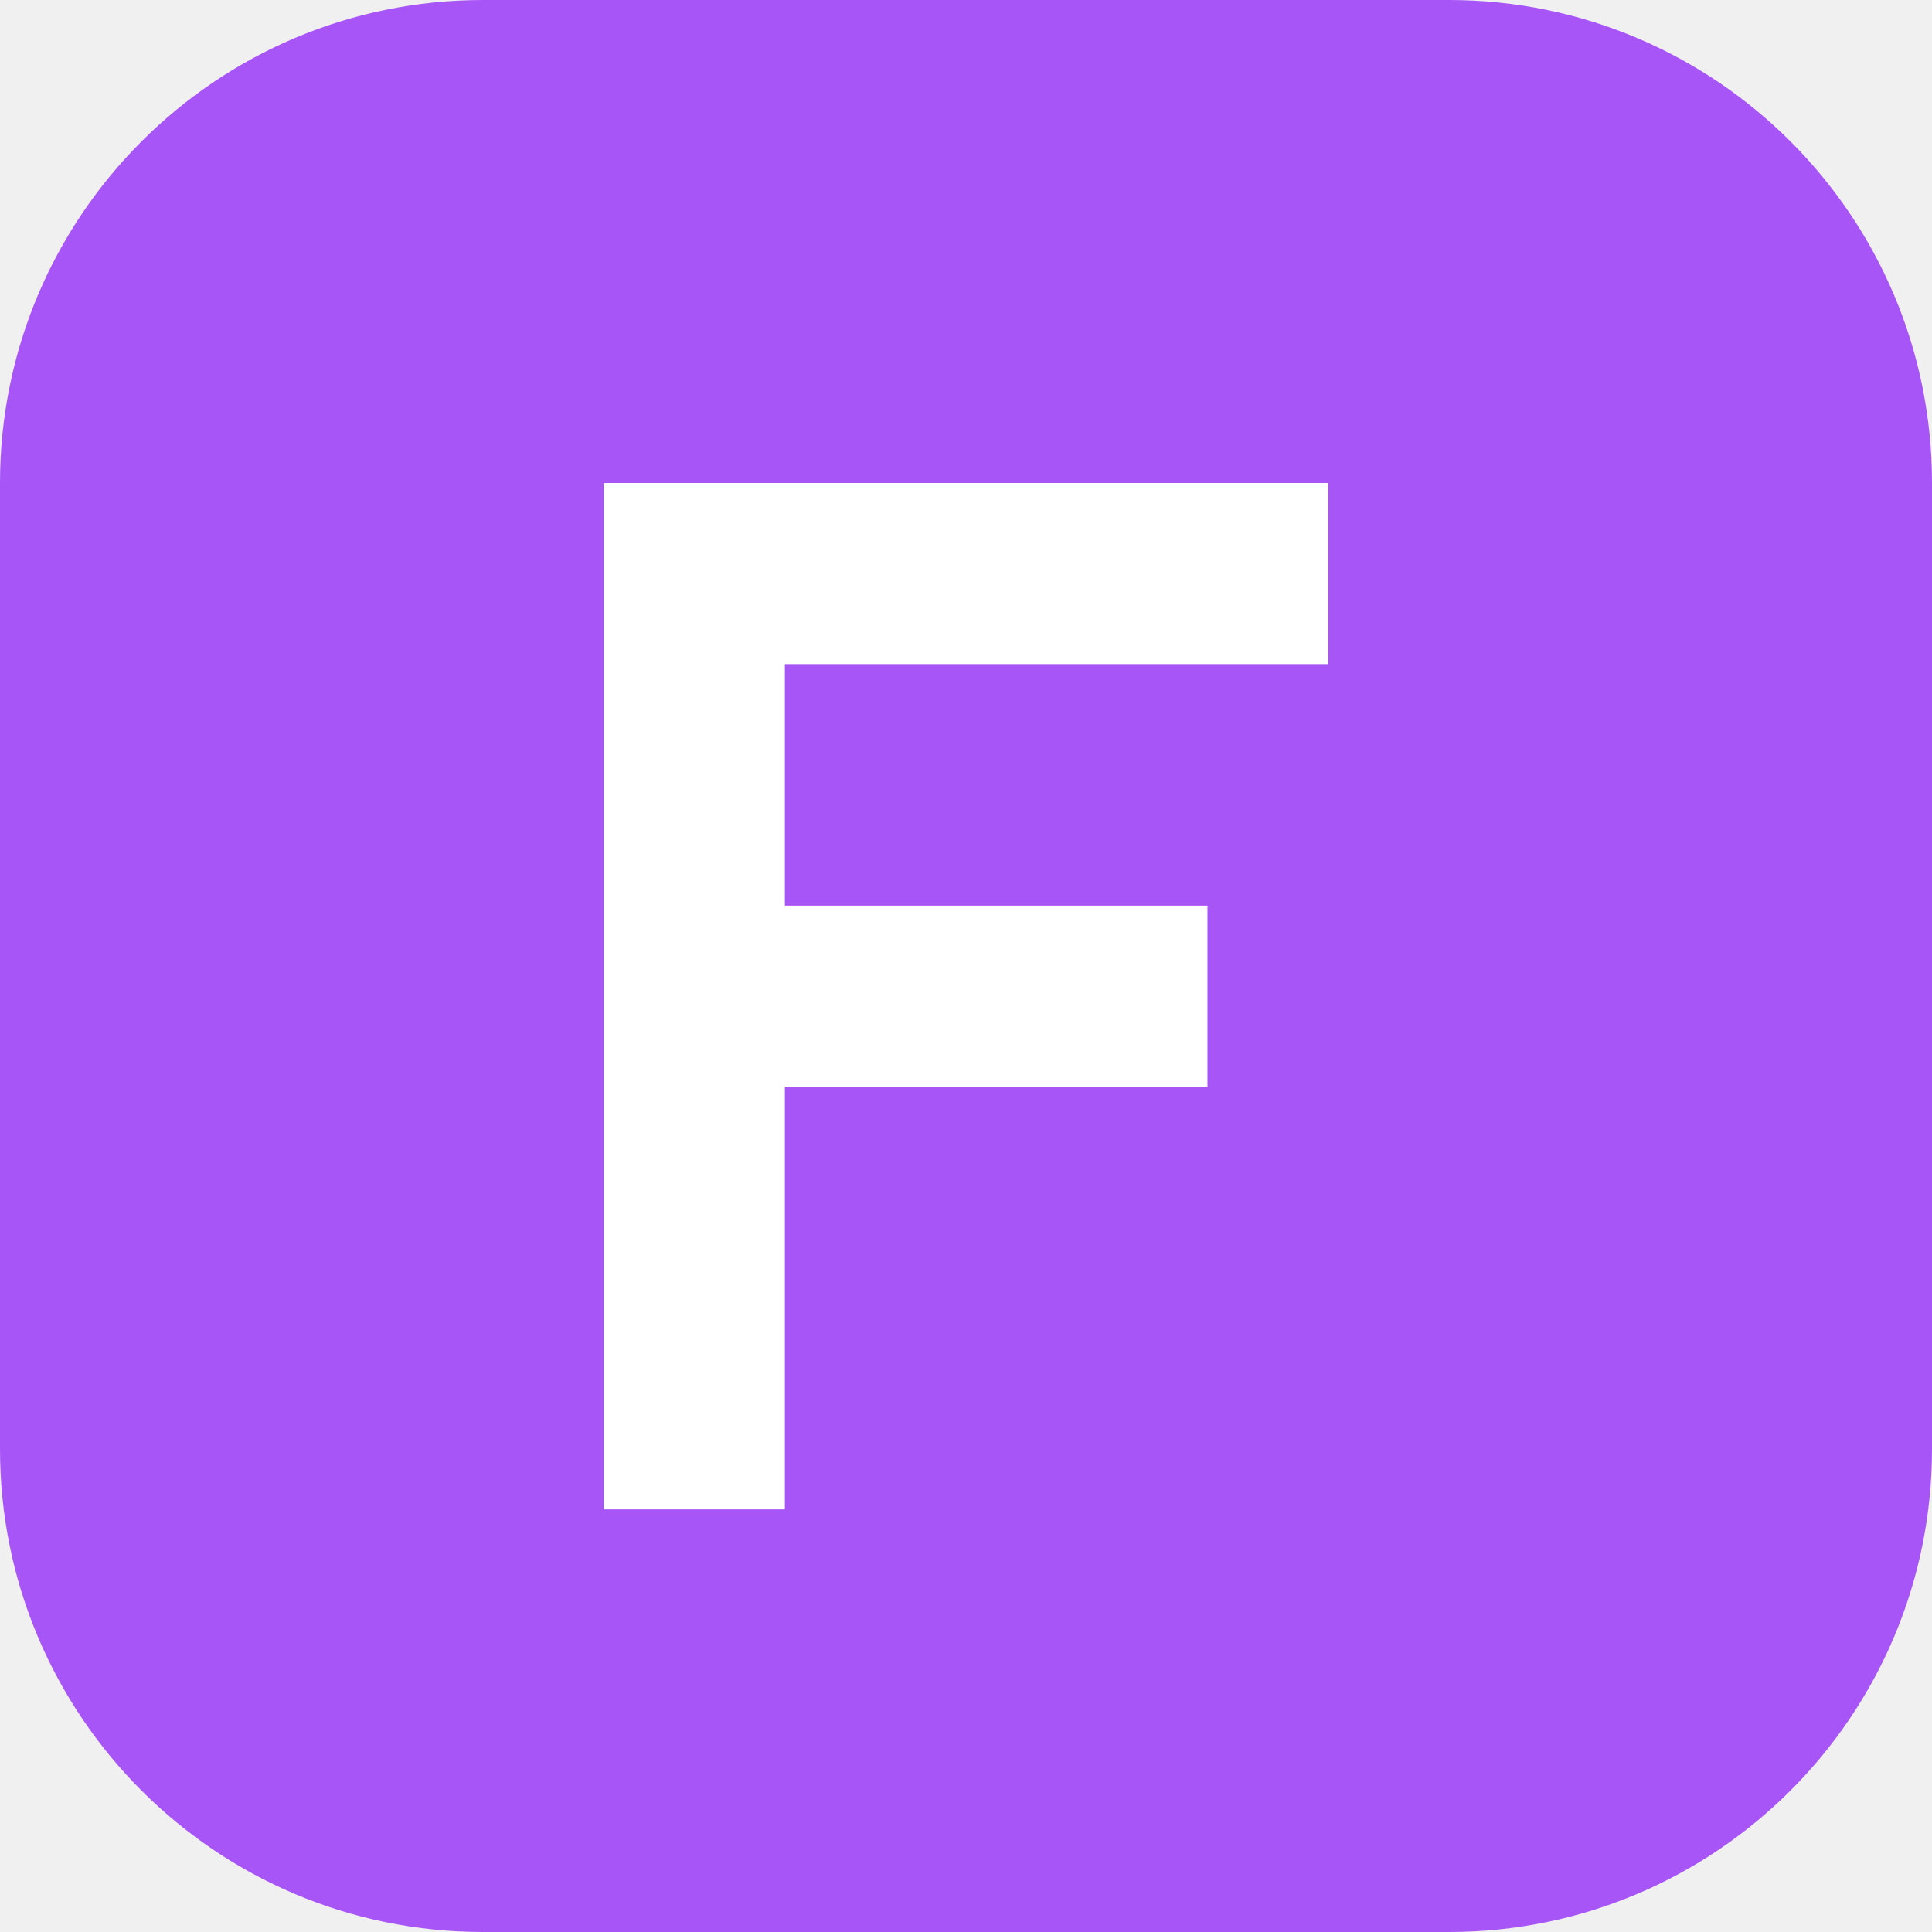
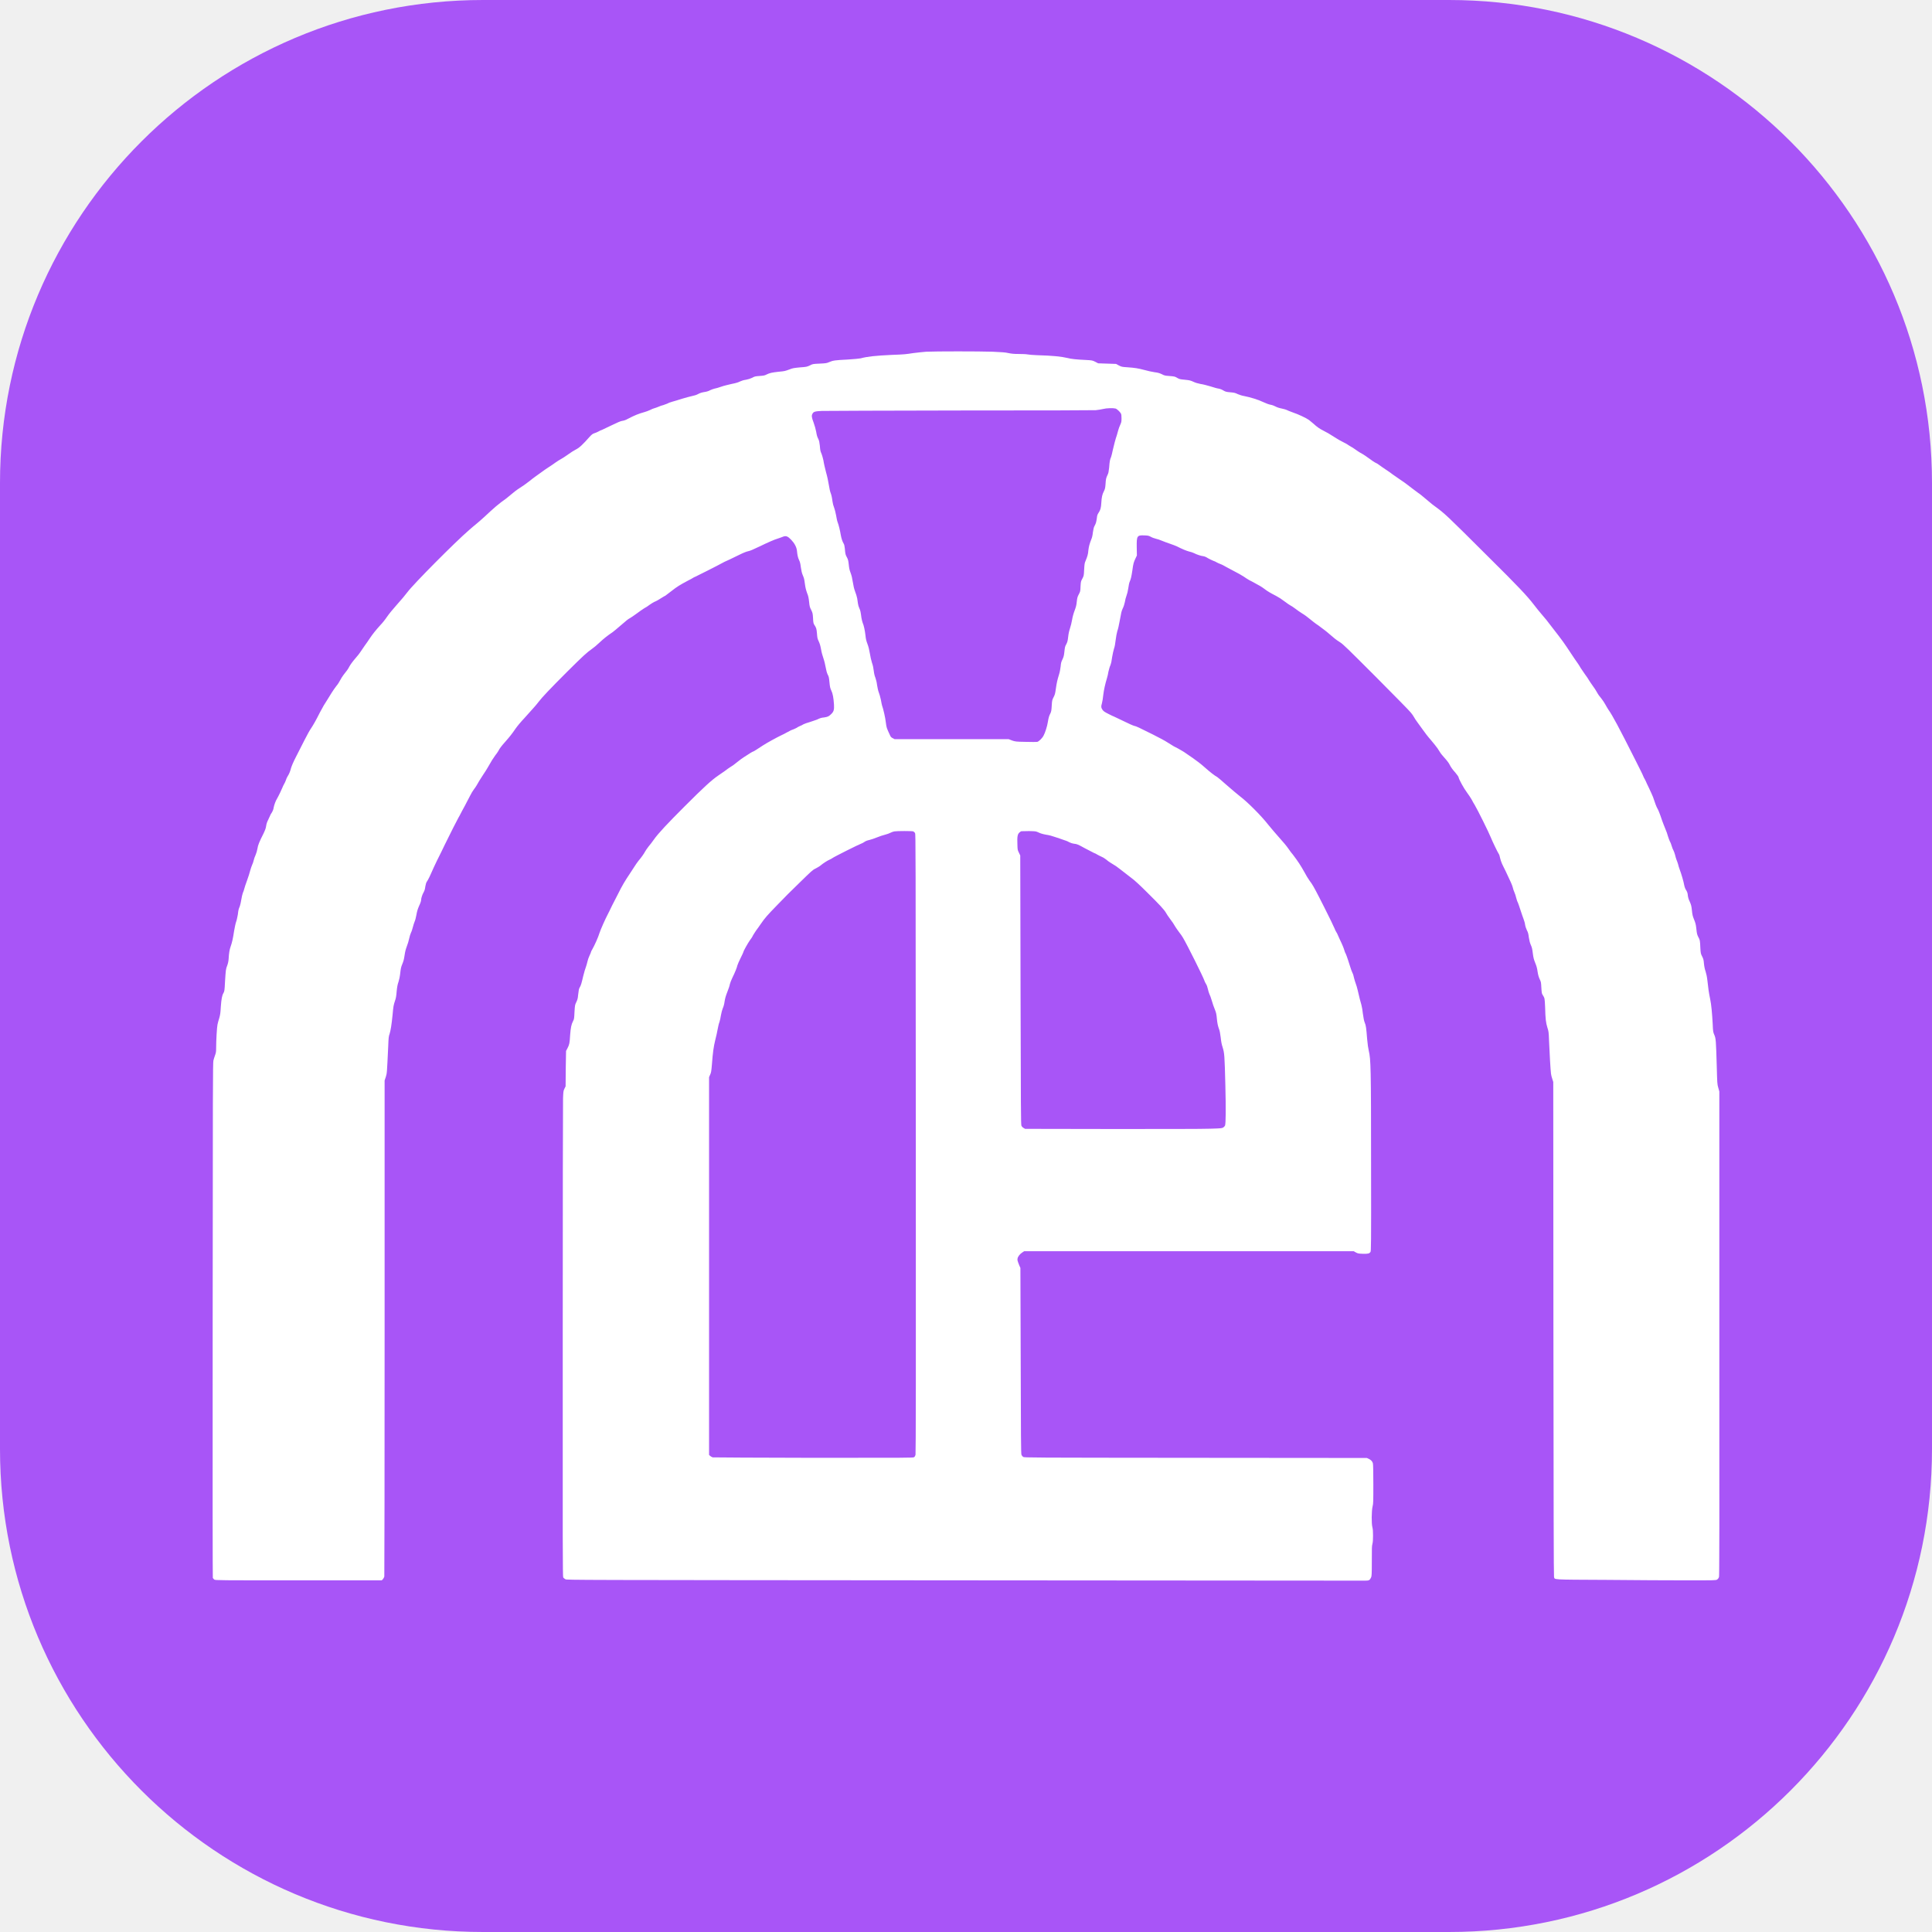
<svg xmlns="http://www.w3.org/2000/svg" width="32" height="32" viewBox="0 0 32 32" fill="none">
  <rect width="32" height="32" rx="8" fill="#A855F7" />
-   <path d="M10 8h12v3h-9v4h7v3h-7v7h-3V8z" fill="white" />
+   <g transform="translate(3.520 5.818) scale(0.02496)">
+     <path d="M473.6 0.3C471.2 0.5 467.4 0.9 465.1 1.2C459.9 2 459.2 2.1 450.9 2.4C440.1 2.9 434.4 3.5 430.1 4.7C429.2 4.9 425.8 5.2 421.4 5.5C413.2 5.9 411.7 6.1 409.2 7.2C407.6 7.9 407.1 8 402.9 8.2C398.4 8.4 398.3 8.4 396.4 9.4C394.5 10.3 394.1 10.4 389.8 10.7C385.8 11.1 385 11.2 383 12C380 13.1 380 13.2 375.6 13.6C371.1 14.1 369.8 14.4 367.7 15.4C366.4 16.1 365.7 16.2 363 16.4C360.1 16.6 359.7 16.7 358.1 17.6C356.8 18.2 355.6 18.6 354 18.9C352.4 19.1 351 19.6 349.9 20.1C348.8 20.7 347 21.2 344.4 21.7C342.3 22.2 339.2 22.9 337.6 23.5C335.9 24.1 333.9 24.7 333.1 24.8C332.3 25 330.9 25.5 330.1 25.9C329.1 26.5 327.6 26.9 326.1 27.1C324.4 27.4 323.3 27.8 322.2 28.4C321.1 29 319.8 29.4 318.3 29.7C317.1 29.9 314.1 30.8 311.6 31.5C309.1 32.3 306.2 33.2 305 33.5C303.9 33.8 302.5 34.3 301.9 34.7C301.3 34.9 300.1 35.4 299.2 35.7C298.3 35.9 296.8 36.4 296 36.8C295.1 37.2 293.9 37.6 293.2 37.8C292.6 37.9 291.3 38.5 290.3 39C289.3 39.5 287.6 40.1 286.5 40.4C282.6 41.5 280.3 42.4 275.3 45C274.3 45.6 272.8 46.1 271.8 46.2C270.7 46.4 268.8 47.2 265.1 49C262.2 50.4 259.3 51.8 258.6 52.1C257.9 52.3 256.6 52.9 255.8 53.4C255 53.8 253.8 54.3 253.1 54.5C252.1 54.9 251.6 55.3 250.2 56.8C245.7 61.9 243.5 64 241.1 65.2C239.9 65.8 237.8 67.1 234.6 69.4C233.6 70.1 232.1 71.1 231.3 71.5C230.5 71.9 228.8 73 227.5 73.9C226.3 74.8 224.1 76.3 222.8 77.1C221.4 78 219.4 79.4 218.2 80.3C217 81.2 215.2 82.5 214.3 83.1C213.3 83.8 211.6 85.1 210.4 86.1C208.4 87.7 206 89.4 202.4 91.7C201.6 92.2 200 93.5 198.8 94.5C197.5 95.6 195.8 97 194.9 97.7C189.9 101.2 186.8 103.9 180.4 109.9C178.6 111.6 176.1 113.7 174.9 114.7C173.7 115.7 171.6 117.4 170.3 118.6C160.9 126.7 133.3 154.5 129.3 159.9C127.4 162.4 126.2 163.8 121.8 168.8C119.8 171 117.1 174.3 115.8 176.2C114.6 178 112.6 180.5 111.4 181.7C108.3 185.1 106.1 187.9 104.3 190.6C103.5 191.9 101.9 194.1 100.9 195.5C99.9 196.9 98.6 198.8 98.1 199.6C97.6 200.4 96.3 202.1 95.2 203.3C92.8 206.1 91.5 207.9 90.7 209.4C90.1 210.7 88.7 212.6 86.9 214.8C86.2 215.7 85.2 217.3 84.7 218.3C84.2 219.3 83.1 221.1 82.2 222.1C81.3 223.2 79.9 225.3 79 226.7C78.1 228.2 76.8 230.3 76.1 231.4C74.6 233.6 73.2 236 71.3 239.6C68.6 245 66.8 248.1 65.4 250.2C64.6 251.3 62.6 254.9 61 258.1C59.4 261.3 56.9 266.2 55.4 269.1C53.6 272.6 52.6 275 52.1 276.6C51.5 278.9 50.9 280.4 49.7 282.3C49.4 282.8 48.9 283.8 48.7 284.6C48.4 285.4 47.9 286.6 47.5 287.2C47.1 287.9 46.6 288.9 46.4 289.5C46.1 290.4 43.8 295.2 42.8 296.9C41.9 298.3 40.9 301.1 40.6 302.7C40.4 304.1 40 305 39.3 306.2C38.7 307 38.2 308 38.1 308.4C38 308.7 37.4 309.9 36.9 311C36.2 312.4 35.8 313.5 35.6 314.9C35.4 316.5 35 317.5 33.8 320.1C31.1 325.4 30.1 327.8 29.8 330.1C29.6 331.4 29.1 333 28.6 334.2C28.1 335.3 27.5 336.9 27.3 337.9C27.1 338.9 26.6 340.2 26.3 340.8C26 341.5 25.4 343.1 25 344.6C24.7 346 23.7 349 22.9 351.2C22.1 353.3 21.3 355.8 21.1 356.6C20.9 357.4 20.5 358.7 20.1 359.5C19.8 360.4 19.3 362.4 19.1 363.9C18.9 365.4 18.4 367.4 18.1 368.3C17.2 370.5 17.2 370.6 16.8 373.8C16.5 375.3 16.1 377.5 15.7 378.5C15.3 379.6 14.7 382.4 14.3 384.8C13.6 389.5 13 392.3 12 395.1C11.3 397 10.9 399.4 10.7 403.1C10.6 404.7 10.3 406.1 9.8 407.5C8.8 410 8.8 410.5 8.3 418.2C8 424.3 7.9 424.7 7.3 425.8C6.3 427.5 5.9 429.7 5.5 435C5.3 438.9 5.1 440.3 4.5 442.4C4 443.9 3.5 445.8 3.3 446.8C2.9 448.6 2.4 457.5 2.4 462.4C2.4 464.7 2.3 465.5 1.7 467.1C1.3 468.2 0.8 469.8 0.6 470.6C0.2 472.1 0.2 488.1 0.1 642.7C0 755.4 0.1 813.5 0.2 814C0.4 814.3 0.8 814.8 1.2 815.1C1.9 815.6 4.4 815.6 57.1 815.6L112.3 815.6L113 814.9C113.4 814.5 113.8 813.7 114 813.1C114.1 812.4 114.2 738.1 114.2 647.9L114.2 483.9L115 481.5C115.8 478.8 115.7 479.7 116.6 461C116.8 455.6 116.9 454.6 117.5 453C118.2 450.7 118.8 447.2 119.5 440.2C120 434.6 120.1 434 121.2 430.7C121.7 429.4 122 427.5 122.2 424.7C122.5 421.7 122.8 420.2 123.4 418.5C123.9 416.9 124.3 415.1 124.6 412.4C124.9 409.6 125.2 408.4 125.8 407C126.8 404.5 127 403.8 127.5 400.5C127.8 398.4 128.2 396.9 128.9 395C129.5 393.5 130.2 391.2 130.5 389.7C130.8 388.3 131.3 386.6 131.7 385.8C132.1 385.1 132.6 383.5 132.9 382.3C133.2 381 133.8 379.3 134.1 378.5C134.5 377.7 135 375.7 135.3 374C135.7 371.7 136.1 370.3 137.1 368C137.9 366.4 138.4 364.8 138.4 364.3C138.4 363 139.2 360.5 140.1 359C140.7 357.9 141 356.9 141.2 355.2C141.5 353.5 141.8 352.6 142.2 352C142.9 351.2 145.3 346.1 145.7 345C145.8 344.6 147.3 341.5 148.9 338.1C150.6 334.7 153 329.9 154.2 327.3C157.5 320.5 162.8 310.1 163.2 309.5C163.3 309.4 164.4 307.4 165.6 305C166.9 302.7 168.3 300 168.8 299C169.4 297.9 170.4 296 171 294.8C171.7 293.4 172.7 291.7 173.4 290.8C174.1 289.9 174.9 288.7 175.3 288C176.3 286.1 177.8 283.8 179.6 281C180.6 279.6 181.8 277.6 182.4 276.6C185.1 271.8 186.3 270 187.6 268.2C188.4 267.2 189.4 265.8 189.7 265.2C190.4 263.7 191.8 261.9 194.2 259.2C197.2 255.8 198.8 253.8 201.1 250.4C202.2 248.8 204.8 245.7 206.9 243.5C212.7 237.1 215 234.5 216.5 232.5C218.8 229.5 223.9 224.1 235.6 212.4C245.9 202.2 248.2 200 252.2 197.2C253 196.7 255.1 194.9 256.8 193.3C259.7 190.6 261.8 188.9 265.5 186.4C266.3 185.8 268.4 184.1 270.2 182.5C274.7 178.6 275.8 177.7 277 177.1C277.6 176.8 279.6 175.4 281.4 174.1C283.2 172.7 285.5 171.2 286.4 170.6C287.4 170.1 289.1 169 290.1 168.2C291.2 167.4 292.6 166.6 293.2 166.3C294.5 165.8 296.1 164.9 298.4 163.4C299.1 162.9 300.1 162.4 300.5 162.2C300.9 161.9 302.8 160.5 304.7 159C308.1 156.3 310.4 154.9 315.5 152.2C317 151.5 318.5 150.6 318.8 150.4C319.2 150.1 319.9 149.8 320.4 149.6C321.5 149.1 334.5 142.6 339.8 139.7C340.2 139.5 341.7 138.8 343.1 138.2C344.5 137.5 347.4 136.1 349.7 135C352.3 133.7 354.4 132.9 355.4 132.7C356.8 132.4 358.3 131.8 363.3 129.4C368.4 126.9 373 124.9 375.1 124.3C376.5 123.8 378.1 123.3 378.7 123C380.6 122.3 381.8 122.8 384 125.1C386.2 127.4 387.5 129.9 387.8 132.2C388.1 135.4 388.5 137 389.2 138.5C389.8 139.7 390.1 140.8 390.4 143.3C390.7 145.5 391.1 147.2 391.6 148.4C392.6 150.8 392.6 150.8 393.1 154.4C393.4 156.7 393.8 158.3 394.5 160.3C395.4 162.5 395.6 163.7 395.9 166.4C396.2 169.4 396.4 170 397.3 171.7C398.2 173.6 398.3 173.9 398.5 177.1C398.6 179.8 398.8 180.6 399.2 181.3C400.7 183.6 400.8 184 401.1 187.2C401.3 189.9 401.4 190.7 402.1 192.1C403.1 194.3 403.3 195.1 403.9 198.2C404.1 199.6 404.8 202.1 405.4 203.8C406 205.5 406.6 208.1 406.9 209.8C407.3 211.9 407.6 213.2 408.2 214.5C409 215.9 409.1 216.6 409.4 219.7C409.7 222.8 409.9 223.6 410.6 225.1C411.6 227.1 412.1 230 412.4 234.5C412.6 237.9 412.2 239.2 410.5 240.8C409 242.3 408.3 242.6 405.8 243C404.2 243.1 403 243.5 401.4 244.3C400.1 244.8 397.8 245.6 396.2 246.1C394.6 246.5 392.9 247.2 392.2 247.5C391.6 247.9 390.6 248.4 389.8 248.7C389.1 249 388.1 249.5 387.6 249.9C387 250.2 386 250.7 385.2 251C384.4 251.2 382.6 252.1 381.2 252.9C379.7 253.7 378.3 254.5 377.9 254.6C374.7 256.1 367.6 260 365.2 261.6C362 263.7 359.1 265.6 358.8 265.6C358.5 265.6 356.3 266.9 352.7 269.3C351.7 269.9 350.1 271.1 349.1 271.9C345.5 274.8 345 275.1 343.5 276C342.7 276.5 341.1 277.6 340 278.5C338.9 279.3 337 280.6 335.8 281.4C331.1 284.6 326 289.3 313.3 302C301.7 313.6 295.8 319.9 292.9 324C291.9 325.4 290.3 327.6 289.3 328.7C288.4 329.9 287.4 331.3 287.1 331.9C286.4 333.3 284.5 336 282.6 338.2C281.8 339.2 280.6 341 279.9 342.1C279.2 343.2 277.9 345.2 276.9 346.7C273.8 351.3 271.7 354.8 269.2 359.9C268.3 361.6 267.4 363.5 267.1 364C266.8 364.5 265.9 366.3 265.1 367.9C263.5 371.3 262.9 372.4 262.3 373.6C260.7 376.6 257.5 383.8 256.8 386C256 388.7 253.5 394.3 252 396.9C251.5 397.7 251.1 398.5 251.1 398.8C251.1 399 250.6 400.1 250.1 401.2C249.6 402.2 249 404 248.8 405C248.6 406 248.1 407.6 247.8 408.5C247.4 409.4 246.6 412.2 246 414.6C244.9 419.3 244.5 420.8 243.7 422.1C243.1 423.1 243 423.8 242.6 427.2C242.4 429.5 242.2 430.2 241.4 431.9C240.5 433.8 240.5 433.8 240.2 438.4C240 442.8 240 443.1 239.2 444.6C238.1 446.8 237.7 448.7 237.3 453.8C237 459.2 236.8 460 235.6 462.4L234.6 464.3L234.4 476.1L234.3 487.8L233.5 489.4C232.8 490.9 232.8 491.2 232.6 495.7C232.5 498.3 232.4 570.7 232.4 656.6C232.3 793.7 232.4 812.9 232.7 813.6C232.9 814 233.6 814.6 234.2 814.9C235.4 815.4 236 815.4 498.9 815.6C643.9 815.7 763.6 815.8 764.8 815.8C767.4 815.8 767.9 815.6 768.8 813.7C769.2 812.8 769.3 811.8 769.3 802.8C769.3 794.3 769.3 792.8 769.7 791.4C770 790.2 770.1 788.7 770.1 785.9C770.1 783.1 770 781.7 769.7 780.5C769 778 769.1 769.6 769.8 766.6C770.3 764.6 770.3 763.5 770.3 751.6C770.3 743.9 770.2 738.5 770 737.9C769.7 736.7 768.7 735.6 767.1 734.9L766 734.4L652.4 734.3C540.7 734.2 538.8 734.2 538 733.7C537.5 733.4 537 732.8 536.8 732.3C536.5 731.6 536.4 719.7 536.3 669.9L536.1 608.3L535.4 606.7C534.2 603.7 534 603.1 534.2 602.1C534.4 600.7 535.9 598.9 537.4 598L538.6 597.2L647.9 597.2L757.3 597.2L758.7 598C760 598.7 760.4 598.8 763.3 598.9C766.7 599 767.6 598.8 768.4 597.7C768.8 597 768.9 594.4 768.8 539.1C768.8 475 768.6 469.8 767.3 464.3C766.9 462.6 766.5 459.9 766.2 456.5C765.6 448.9 765.4 447.4 764.6 445.5C764.1 444.3 763.8 442.6 763.4 439.8C763.2 437.6 762.7 434.9 762.4 433.8C761.8 431.8 760.9 428.4 759.9 423.9C759.5 422.3 759 420.4 758.6 419.5C758.3 418.7 757.8 417.1 757.5 415.9C757.3 414.7 756.8 413.1 756.4 412.4C756 411.7 755.5 410.1 755.1 408.9C754.2 405.9 752.5 400.8 752 399.8C751.7 399.4 751.3 398.4 751.1 397.6C750.7 396.2 749.8 393.9 748 390.2C747.4 388.9 746.8 387.6 746.7 387.3C746.6 386.9 746.1 386 745.6 385.2C745.1 384.3 744.7 383.5 744.7 383.3C744.7 383.1 740.1 373.5 737.7 368.9C737.3 368.1 735.8 365.2 734.4 362.4C730.9 355.6 729.9 353.8 727.9 351.2C727 349.9 725.5 347.5 724.6 345.7C722 341.1 720.4 338.6 716.9 334C716.1 333.1 714.9 331.5 714.1 330.3C712.6 328.1 710.6 325.8 706.7 321.4C705.3 319.9 702.5 316.5 700.5 314.1C695.9 308.2 686.8 299.1 681.9 295.4C680.1 294 676.1 290.6 673 287.9C669.9 285.1 667.1 282.8 666.8 282.6C665.1 281.7 662 279.3 658.4 276.1C656.2 274.1 652.8 271.5 650.6 270C648.5 268.6 646.3 267.1 645.8 266.7C645.3 266.3 644.2 265.6 643.3 265.1C642.5 264.6 641.3 264 640.7 263.6C640.1 263.3 638.8 262.6 637.8 262.1C636.8 261.5 634.9 260.3 633.6 259.5C632.3 258.6 628 256.3 624 254.3C614.6 249.6 612.9 248.8 611.7 248.6C611.1 248.5 607.9 247.1 604.5 245.4C601.2 243.8 598.3 242.4 598.2 242.4C598.1 242.4 596.5 241.7 594.8 240.8C592.2 239.5 591.4 239 590.7 238.1C589.7 236.7 589.5 235.8 590.2 233.6C590.5 232.5 590.9 230.1 591.1 228C591.5 224.7 592.3 221 593.6 216.7C593.9 215.8 594.3 214 594.5 212.7C594.8 211.4 595.3 209.5 595.8 208.4C596.3 207.1 596.7 205.3 597 202.8C597.3 200.9 597.9 198.4 598.2 197.4C598.7 196.1 599 194.2 599.3 191.7C599.6 189.3 600 187.2 600.4 185.7C600.9 184.5 601.5 181.6 601.9 179.4C603.1 172.9 603.1 172.7 604 170.7C604.6 169.5 605.1 167.9 605.4 166.5C605.6 165.1 606.1 163.2 606.5 162.2C607 160.9 607.4 159.2 607.7 157.2C607.9 155.6 608.3 153.6 608.6 153C609.4 151.1 609.7 150 610.4 145.4C611 140.8 611.3 139.9 612.6 137.2L613.4 135.5L613.3 130.1C613.2 122.3 613.5 122 618.6 122.2C620.9 122.3 621.3 122.4 622.6 123.1C623.4 123.6 624.9 124.1 626 124.4C627 124.6 628.8 125.2 629.9 125.7C631.1 126.2 633.5 127.1 635.3 127.7C637.1 128.3 639.1 129.1 639.8 129.4C643.1 131.1 646.4 132.5 648.1 132.9C649.1 133.1 650.6 133.6 651.4 134C653.1 134.9 655.8 135.8 657.5 136C658.3 136.1 659.5 136.6 660.5 137.3C661.5 137.9 663.1 138.6 664 139C664.9 139.3 666 139.8 666.4 140.1C666.9 140.4 667.8 140.8 668.6 141.1C669.5 141.4 670.4 141.9 670.8 142.1C671.2 142.4 674.1 143.9 677.1 145.5C680.1 147 683.4 148.9 684.4 149.6C685.4 150.3 687.1 151.4 688 151.9C689 152.4 690.6 153.2 691.6 153.8C694.8 155.5 696 156.2 697.9 157.6C699.9 159.2 702.2 160.5 705.7 162.3C707.9 163.5 708.9 164.1 712.1 166.5C713 167.2 714.3 168.1 715 168.5C715.7 168.8 717.3 169.9 718.5 170.8C719.6 171.7 721.7 173.1 723.1 174C724.5 174.8 726.8 176.5 728.2 177.7C729.6 178.9 731.5 180.3 732.3 180.9C733.1 181.4 734.5 182.4 735.5 183.2C736.4 183.9 737.7 184.8 738.3 185.3C738.8 185.7 740.2 186.8 741.2 187.7C744.3 190.4 745.5 191.4 748.2 193.1C750.4 194.5 753.2 197.3 772.3 216.4C784.1 228.3 794.5 238.8 795.2 239.8C796 240.7 796.9 242.1 797.3 242.8C797.7 243.5 798.6 245 799.4 246C800.1 247 801.8 249.3 803.1 251.1C804.4 253 806.8 256.1 808.6 258.1C810.3 260.1 812.2 262.5 812.9 263.5C813.5 264.5 814.3 265.7 814.7 266.3C815 266.9 816.4 268.5 817.7 270C819.1 271.5 820.5 273.4 820.8 274.1C821.9 276.2 822.8 277.5 824.8 279.7C826 281.1 826.8 282.3 826.9 282.8C827.2 284.3 830.4 290.1 832.5 292.9C833.6 294.3 834.9 296.4 835.5 297.4C836 298.4 837 300.2 837.7 301.3C839.3 303.9 847.1 319.6 848.3 322.7C849.2 325 852.8 332.5 853.5 333.5C853.9 334 854.2 335.2 854.4 336.2C854.6 337.2 855.2 339 855.7 340.1C856.3 341.3 857.3 343.5 858.1 345C861.5 352.1 862.4 354.2 862.8 355.7C863 356.7 863.5 358.1 863.9 359C864.3 359.9 864.9 361.6 865.1 362.7C865.4 363.7 865.8 365.2 866.2 365.8C866.5 366.5 867.3 368.8 868 371C868.7 373.2 869.6 375.7 870 376.8C870.4 377.8 870.9 379.5 871 380.5C871.2 381.8 871.7 383.1 872.2 384.2C873 385.7 873.2 386.6 873.5 389C873.8 391 874.2 392.5 874.7 393.7C875.6 395.8 875.7 396.1 876.2 400C876.5 402.3 876.8 403.6 877.7 405.8C878.6 408 879 409.4 879.3 411.7C879.7 414.1 880 415.1 880.7 416.7C881.6 418.5 881.6 418.8 881.8 422.4C882 425.6 882.1 426.3 882.6 427C884.1 429.4 884 429.2 884.3 435.4C884.5 443.1 884.8 445.5 885.8 448.8C886.6 451.2 886.7 451.8 886.9 457.5C887.2 465.3 887.9 477.3 888.2 479.4C888.3 480.3 888.7 481.9 889.1 483L889.7 484.9L889.8 648.5C889.9 767.3 890 812.4 890.2 813.2C890.8 815.3 887.7 815.1 925.2 815.3C943.6 815.5 967.5 815.6 978.1 815.6C997.1 815.6 997.5 815.6 998.4 815.1C999.1 814.6 999.4 814.2 999.7 813.3C999.9 812.4 1000 782 999.9 651.7L999.9 491.2L999.2 488.7C998.5 486.3 998.5 485.8 998.2 474.7C997.7 457.3 997.6 456 996.6 453.7C995.8 451.8 995.7 451.6 995.5 446.4C995.1 439.2 994.6 433.5 993.8 429.8C992.9 425.5 992.5 422.4 992 417.7C991.7 415 991.3 413.2 990.8 411.6C990.3 410.2 989.9 408.4 989.7 406.4C989.5 403.8 989.3 403.2 988.5 401.6C987.6 399.8 987.5 399.6 987.3 395.8C987.1 390.9 987 390.6 986 388.8C985.1 387 985 386.6 984.6 382.8C984.3 380.2 984 379.2 983.1 377C982.2 374.8 982 373.9 981.7 371C981.4 368.1 981.2 367.4 980.3 365.3C979.5 363.7 979.2 362.5 979 361.2C978.9 359.8 978.7 359 978 357.8C977.3 356.8 976.9 355.7 976.6 354.3C976.2 351.9 974.7 346.8 973.6 343.9C973.2 342.9 972.7 341.2 972.5 340.3C972.2 339.4 971.8 338.1 971.5 337.5C971.2 336.8 970.8 335.3 970.5 334.1C970.2 333 969.7 331.6 969.4 331.1C969.1 330.6 968.6 329.4 968.3 328.3C968 327.3 967.5 325.9 967.1 325.3C966.8 324.7 966.2 323.1 965.8 321.8C965.5 320.5 964.7 318.4 964.1 317C963.5 315.6 962.6 313.2 962 311.6C960.2 306.2 959.4 304.4 958.8 303.4C958.2 302.4 957.1 299.5 955.9 295.8C955.5 294.8 954.3 292.1 953.2 289.8C952.1 287.6 951.2 285.6 951.2 285.5C951.2 285.4 950.9 284.8 950.5 284.1C950.1 283.4 949.5 282.4 949.3 281.7C949.1 281 946.8 276.5 944.3 271.5C932.9 248.9 929.1 241.8 926.2 237.7C925.6 236.8 924.7 235.2 924.2 234.3C923.7 233.3 922.5 231.6 921.6 230.4C920.6 229.3 919.3 227.5 918.7 226.3C918.1 225.2 916.9 223.3 915.9 222C914.9 220.6 913.8 219 913.4 218.3C913 217.5 911.8 215.8 910.7 214.3C909.7 212.9 908.4 211 907.9 210.2C907.4 209.3 906.6 208 906.1 207.3C904.1 204.5 903.4 203.4 901.6 200.7C896.7 193.3 895.8 192 889.4 183.8C886.1 179.4 884 176.8 881.7 174.2C880.1 172.3 878.6 170.5 876.7 168C872.4 162.4 866.5 156.1 846.5 136.3C818.6 108.5 818 107.9 810.9 102.7C810.5 102.5 808.4 100.8 806.2 98.9C802.1 95.5 801.6 95 799.8 93.8C798.1 92.6 794.4 89.7 792.8 88.5C792 87.9 789.9 86.3 788 85.1C786.2 83.9 784 82.3 783.1 81.7C782.2 81 780.3 79.6 778.7 78.6C777.2 77.6 775.3 76.3 774.4 75.6C773.5 74.9 772.2 74.1 771.4 73.8C770.7 73.4 769.3 72.5 768.3 71.7C766.3 70.2 763.5 68.3 761.4 67.2C760.7 66.8 759.4 65.9 758.4 65.2C757.5 64.5 756 63.6 755.1 63.1C754.3 62.6 753.4 62.1 753.2 61.9C753 61.7 751.6 61 750.1 60.2C748.6 59.5 746.2 58.1 744.7 57.1C741.5 55 739.4 53.8 737 52.6C734.8 51.5 733 50.3 730.5 48C729.4 47.1 728.1 46 727.6 45.6C725.8 44.3 720.5 41.8 716.9 40.6C714.9 39.9 713 39.1 712.7 38.9C712.3 38.7 710.9 38.3 709.5 38C707.9 37.7 706.4 37.2 705.5 36.7C704.8 36.3 703.3 35.7 702.2 35.5C701 35.3 699.1 34.6 697.2 33.7C693.9 32.1 688.6 30.5 684.5 29.7C683.2 29.5 681.4 28.9 680.5 28.5C678.3 27.5 678.2 27.5 675.1 27.2C672.7 27 672.2 26.8 670.9 26.1C670 25.5 668.8 25 667.7 24.8C666.8 24.7 664.3 24 662.2 23.3C660.2 22.7 657.2 21.9 655.6 21.7C653.7 21.3 652.2 20.9 650.8 20.2C649 19.4 648.4 19.2 645.2 18.9C642.1 18.6 641.6 18.5 640.4 17.8C638.6 16.7 638.4 16.7 634.8 16.4C632 16.2 631.6 16.1 629.9 15.2C628.4 14.5 627.5 14.2 625.1 13.9C623.5 13.7 620.5 13 618.3 12.4C614.1 11.3 612.3 11 606.8 10.6C603.5 10.4 603.2 10.3 601.4 9.4L599.6 8.4L593.6 8.2L587.7 8L585.8 7C583.9 6.1 583.8 6 579.9 5.8C573.3 5.5 569.6 5.1 567.5 4.5C563.2 3.5 557.7 2.9 547.1 2.6C544.6 2.5 541.8 2.3 540.9 2.1C539.9 1.9 537.3 1.8 534.9 1.8C531.6 1.8 530.2 1.6 528.1 1.2C526 0.7 523.9 0.6 517.6 0.3C508.6 0 480.1 0 473.6 0.3zM599.2 38C600.2 38.3 602.1 40.1 602.8 41.3C603.1 41.9 603.2 42.8 603.2 44.5C603.2 46.7 603.1 47.1 602.4 48.7C601.9 49.7 601.3 51.4 601 52.5C600.7 53.6 600.3 55 600.1 55.7C599.3 57.9 598.1 62.4 597.4 65.6C597.1 67.4 596.5 69.4 596.3 70.1C595.5 71.9 595.3 73 595 77.1C594.7 79.9 594.5 80.9 594 81.9C592.9 84.2 592.8 84.8 592.6 88.1C592.4 90.8 592.2 91.5 591.5 92.9C590.4 95 590 96.9 589.8 100.5C589.6 104 589.2 105.4 587.9 107.3C587.2 108.4 587 109 586.8 110.9C586.4 113.4 586.3 114.1 585.3 115.9C584.8 116.8 584.5 118 584.2 120.2C584 122.2 583.6 123.9 583.1 124.9C582 127.8 581.5 129.5 581.2 132.1C581 134.7 580.6 136.1 579.3 139.2C578.7 140.5 578.6 141.4 578.4 144.9C578.2 148.9 578.2 149 577.2 150.9C576.2 152.7 576.2 152.9 576 156.1C575.9 159.4 575.8 159.5 574.8 161.4C573.9 163.1 573.8 163.7 573.5 166.2C573.3 168.4 573 169.6 572.1 172C571.4 173.8 570.7 176.3 570.4 178.2C570.1 179.9 569.5 182.5 569 183.9C568.4 185.7 568 187.6 567.8 189.5C567.5 192 567.4 192.7 566.6 194.3C565.7 195.8 565.6 196.5 565.3 199.3C565 202.1 564.8 202.8 564 204.5C563.2 206.1 563 206.9 562.8 209.2C562.6 210.9 562.2 213.1 561.7 214.6C560.6 218.2 560.2 219.9 559.6 224.1C559.2 227.2 558.9 228.1 558.1 229.6C557.2 231.4 557.1 231.6 556.9 235.1C556.7 238.4 556.6 239 556 240.3C555.2 241.8 554.8 243 554.3 246.1C553.9 248.8 552.5 253.2 551.5 255C550.6 256.8 548.4 258.9 547.3 259.2C546.9 259.3 543.5 259.3 539.7 259.2C532.9 259.1 532.8 259 530.6 258.3L528.3 257.4L490.5 257.4L452.6 257.4L451.5 256.8C450.7 256.5 450.1 255.9 449.8 255.3C447.2 249.7 447.3 250 446.8 246.3C446.5 243.3 445.1 237.2 444.3 235.1C444.2 234.8 443.8 233 443.5 231.2C443.1 229.4 442.5 227.2 442.1 226.3C441.7 225.3 441.3 223.4 441 221.6C440.8 219.7 440.3 217.9 439.9 216.7C439.4 215.5 439 213.9 438.8 212.1C438.6 210.3 438.2 208.3 437.6 206.7C437.1 205.2 436.5 202.4 436.2 200.5C435.8 198.1 435.3 196 434.6 194.2C433.8 192.1 433.5 190.8 433.3 188.6C432.9 185.2 432.2 181.8 431.4 180.1C431.1 179.4 430.8 177.8 430.6 176.8C430.1 173 429.9 171.9 429.2 170.5C428.8 169.7 428.4 168.3 428.3 167.4C428.2 166.5 427.9 165 427.8 164C427.6 162.9 427 160.9 426.4 159.4C425.7 157.5 425.3 155.7 425 153.7C424.4 150.1 424.2 149.2 423.3 146.7C422.7 145.2 422.4 143.7 422.2 141.5C421.9 138.8 421.7 138.1 421 136.8C420 135 419.9 134.5 419.6 130.9C419.4 129.2 419.2 128.2 418.8 127.6C418 126.3 417.3 124.2 416.9 121.9C416.5 119.3 415.5 115.1 414.8 113.4C414.5 112.7 414.1 110.7 413.8 108.9C413.4 106.8 412.9 104.9 412.5 103.8C412 102.6 411.6 101.1 411.4 99.6C411 96.6 410.7 95.4 410.1 93.8C409.8 93.1 409.3 90.8 409 88.8C408.7 86.8 407.9 82.9 407.1 80.2C406.4 77.5 405.6 74.1 405.4 72.5C405.1 71 404.5 69 404.2 68.2C403.3 66.1 403.3 66 403 62.6C402.7 60.2 402.6 59.4 401.9 58C401.3 56.9 400.9 55.5 400.6 53.5C400.3 51.8 399.6 49.4 398.9 47.4C397.6 44 397.4 42.7 398.1 41.5C398.8 40.1 399.8 39.8 404.3 39.6C406.5 39.5 447.7 39.4 495.8 39.3C553.3 39.3 584.2 39.2 586.1 39.1C587.7 38.9 589.9 38.6 591 38.3C593.2 37.7 597.7 37.6 599.2 38zM465 318.6C465.4 318.8 465.9 319.3 466.2 319.7C466.6 320.6 466.6 328.9 466.7 525.9C466.8 676.8 466.7 731.5 466.5 732.3C466.3 733 466 733.6 465.5 733.9C464.9 734.3 461 734.3 398.8 734.3C362.5 734.2 332.4 734.1 331.9 734C331.3 733.8 330.6 733.4 330.2 733L329.5 732.4L329.5 607L329.5 481.7L330.2 480.1C330.9 478.6 331 477.8 331.4 473.2C332 465.3 332.5 461.6 333.6 457.1C334.2 454.9 334.9 451.6 335.2 449.9C335.5 448.2 336 446 336.4 445.1C336.7 444.1 337.2 442.1 337.4 440.5C337.7 438.8 338.2 437 338.6 436C339.1 435 339.6 433.1 339.8 431.5C340.1 429.5 340.6 427.7 341.6 425.2C342.4 423.2 343.2 420.9 343.3 420C343.5 419.1 344.2 417.4 344.8 416.1C346.8 412 348 409 348.3 407.5C348.5 406.8 349.5 404.5 350.5 402.5C351.5 400.5 352.3 398.8 352.3 398.6C352.3 398 355.3 392.7 356.5 391C357.3 390 358.3 388.5 358.6 387.7C359.1 386.9 360 385.4 360.7 384.4C361.5 383.4 362.8 381.5 363.7 380.2C366.6 376 367.8 374.6 375.2 367C378.4 363.6 384.9 357.1 389.6 352.6C397.4 345 398.3 344.1 400.1 343.3C401.2 342.7 402.7 341.9 403.4 341.3C405.3 339.7 408 338 409.4 337.4C410.1 337.1 411 336.6 411.4 336.3C412.4 335.5 429 327.2 430.3 326.8C430.9 326.6 431.9 326.1 432.6 325.6C433.4 325 434.5 324.6 435.9 324.3C437 324 439.3 323.3 440.9 322.6C442.6 321.9 445 321.1 446.3 320.8C447.5 320.5 449.2 319.9 449.9 319.5C450.7 319.1 451.8 318.7 452.5 318.6C454.3 318.3 464.2 318.3 465 318.6zM548.1 319.3C549.3 319.9 550.9 320.4 553.1 320.8C554.9 321 557.7 321.8 559.3 322.4C561 322.9 563.4 323.8 564.6 324.2C565.9 324.6 567.6 325.2 568.3 325.7C569.3 326.2 570.4 326.6 571.8 326.8C573.7 327 574.4 327.3 578.9 329.8C581.7 331.3 584.4 332.6 584.9 332.9C585.4 333 586.5 333.6 587.3 334.1C588.1 334.6 589.3 335.1 589.9 335.4C590.5 335.6 591.9 336.4 592.9 337.2C593.8 338 595.2 339 595.9 339.4C599.3 341.4 600.2 342.1 602 343.5C604.4 345.4 606.6 347.1 610 349.7C611.7 350.9 615.5 354.4 620.2 359.1C628.5 367.3 631.6 370.6 632.8 372.8C633.2 373.5 634.2 375.1 635 376.1C636.9 378.6 638.1 380.4 639.1 382.2C639.6 383 640.7 384.5 641.5 385.6C642.4 386.7 643.5 388.3 644 389.2C646.7 393.7 657.4 415.2 658.1 417.4C658.3 418.1 658.8 419.1 659.3 419.9C659.8 420.7 660.2 421.8 660.5 423.2C660.7 424.3 661.2 425.7 661.5 426.5C661.9 427.2 662.6 429.2 663.1 430.9C663.6 432.7 664.5 435.3 665.1 436.7C666 438.9 666.2 439.8 666.5 443.1C666.8 446 667.1 447.4 667.7 449.2C668.4 450.9 668.6 452.3 669 455.2C669.3 458 669.6 459.8 670.3 461.9C671.5 465.8 671.6 467.1 672.1 486.8C672.5 503.2 672.4 512.4 671.9 513.8C671.7 514.2 671.2 514.8 670.7 515.1C669.9 515.6 669.2 515.7 662.1 515.9C657.6 516.1 630.2 516.1 596.8 516.1L539.2 516L538.2 515.4C537.6 515.1 537 514.4 536.8 514C536.4 513.3 536.4 502.7 536.2 423.9L536 334.6L535.1 332.7C534.2 330.9 534.2 330.8 534.1 326.9C533.9 322.2 534.2 320.5 535.4 319.4C535.8 319 536.4 318.6 536.7 318.5C537.1 318.5 539.3 318.4 541.8 318.4C546.3 318.5 546.3 318.5 548.1 319.3z" fill="#FFFFFF" />
+   </g>
</svg>
